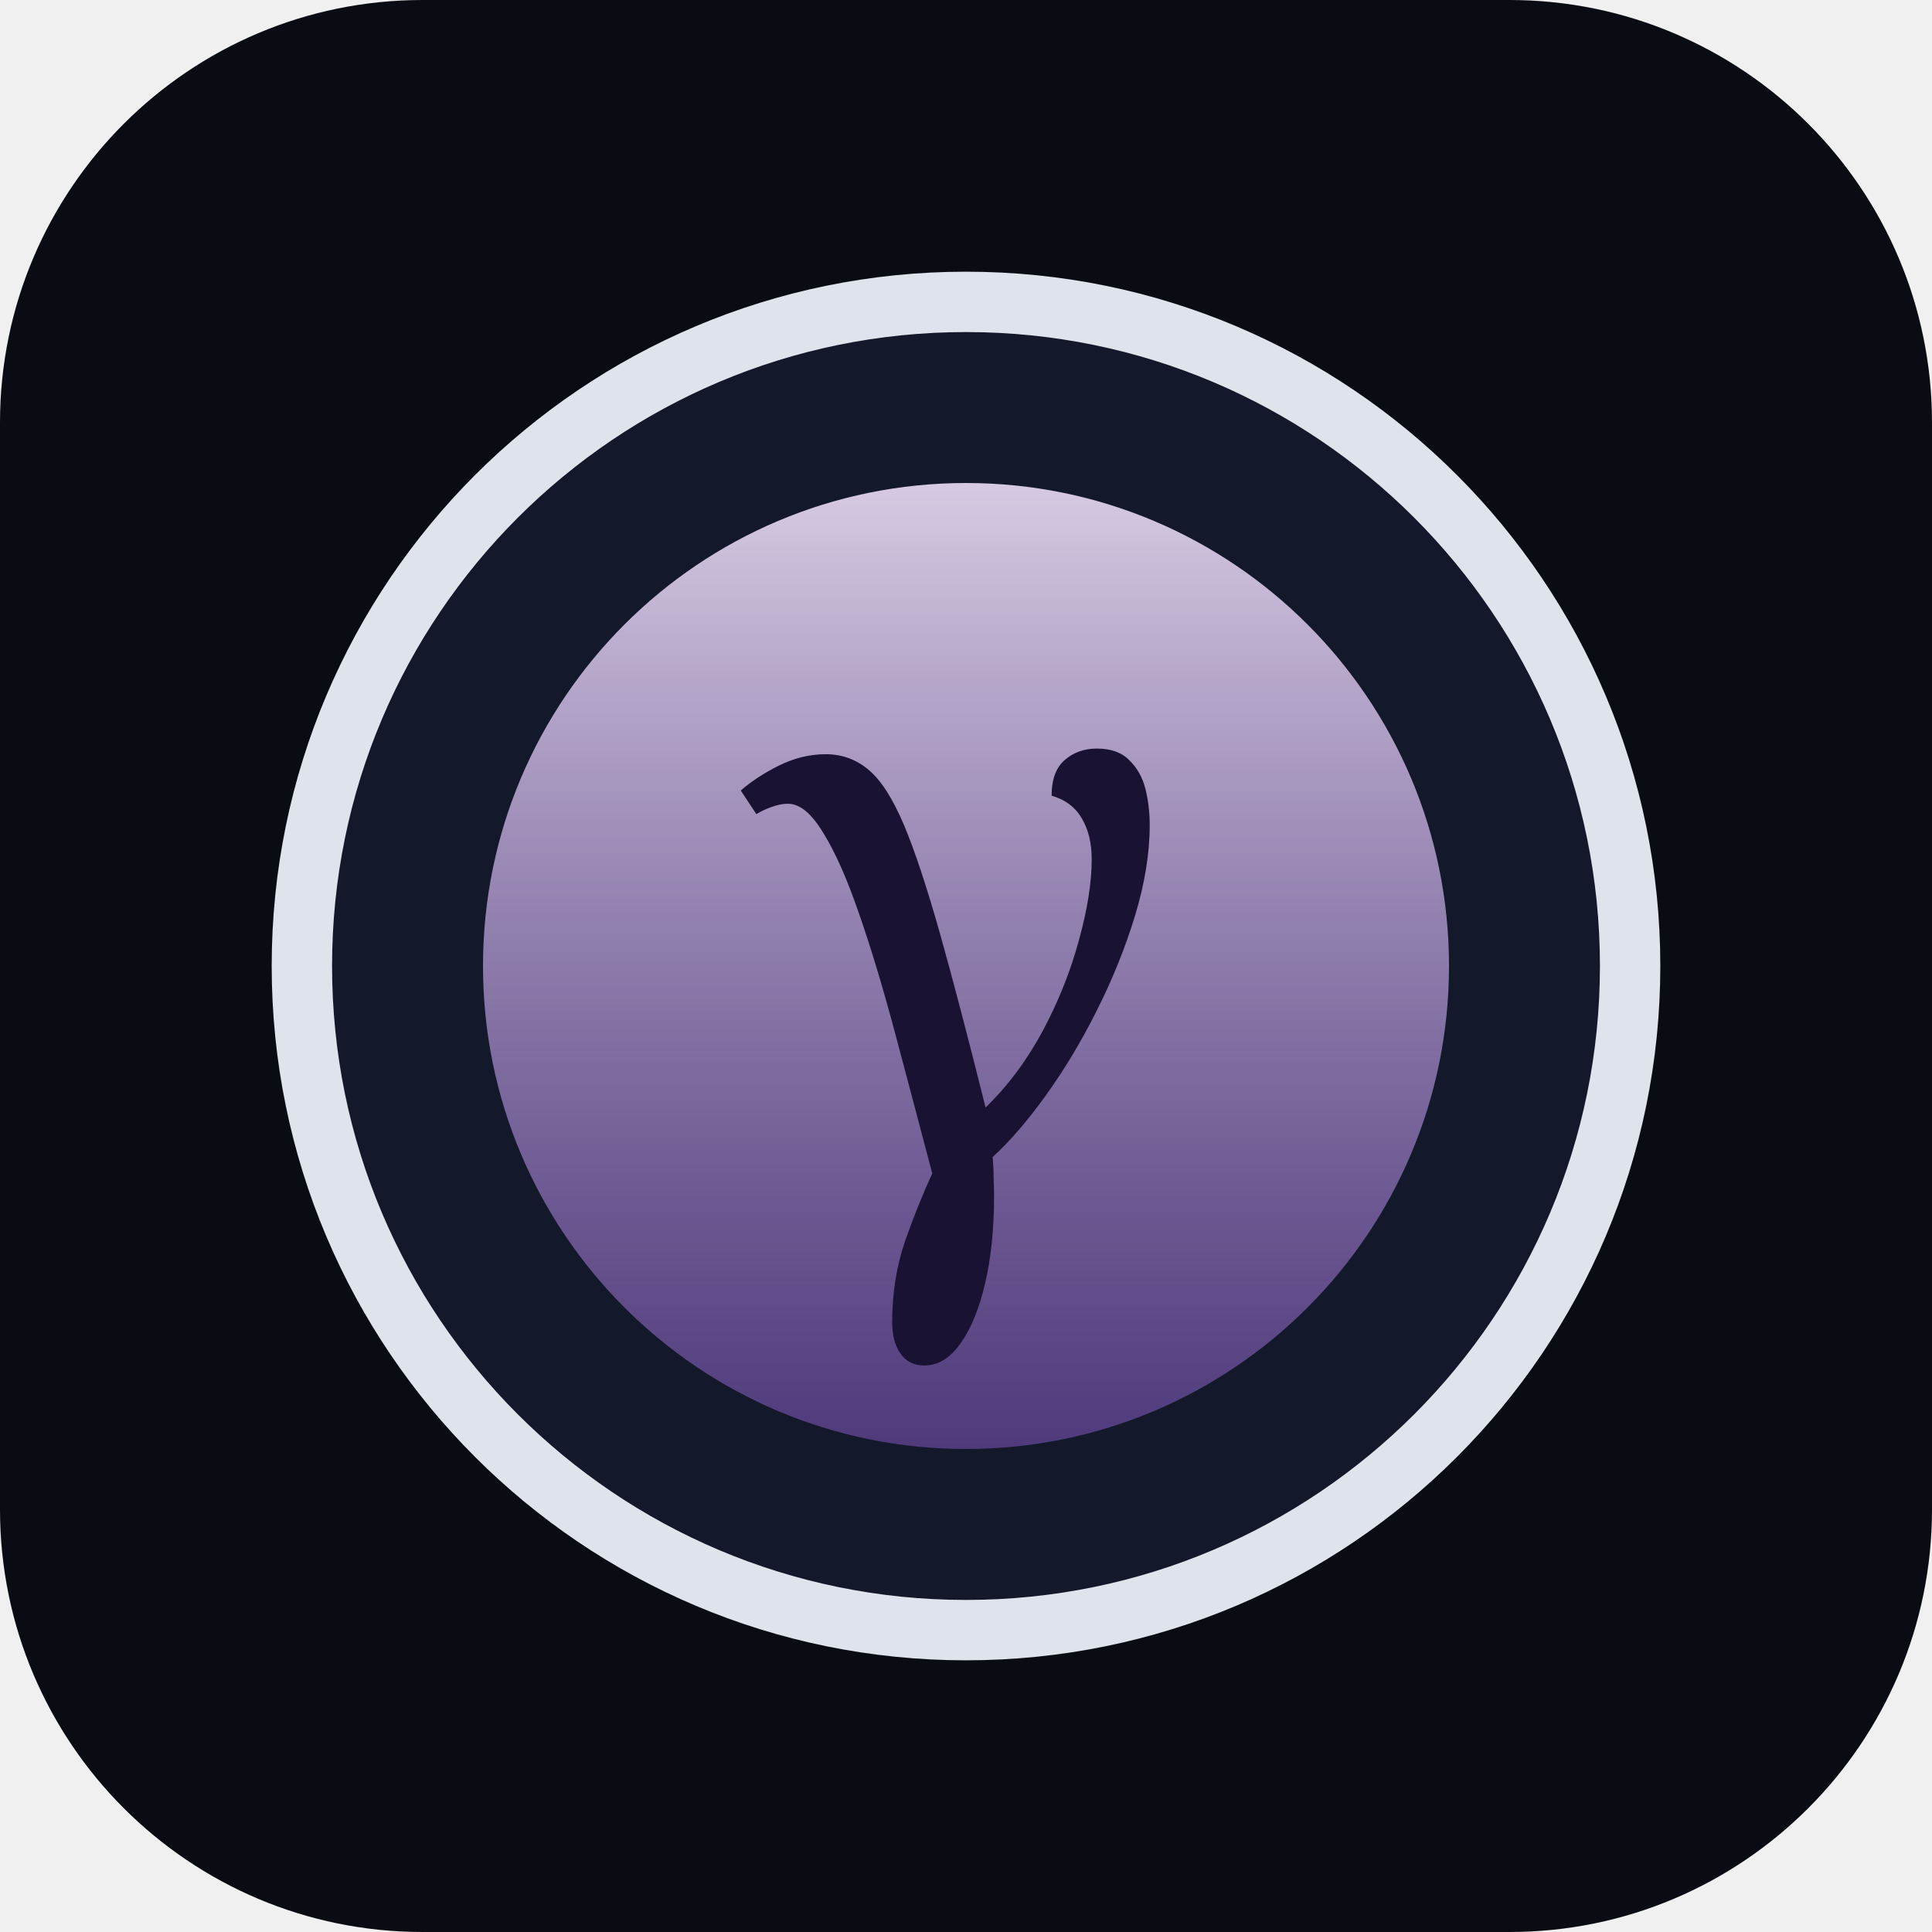
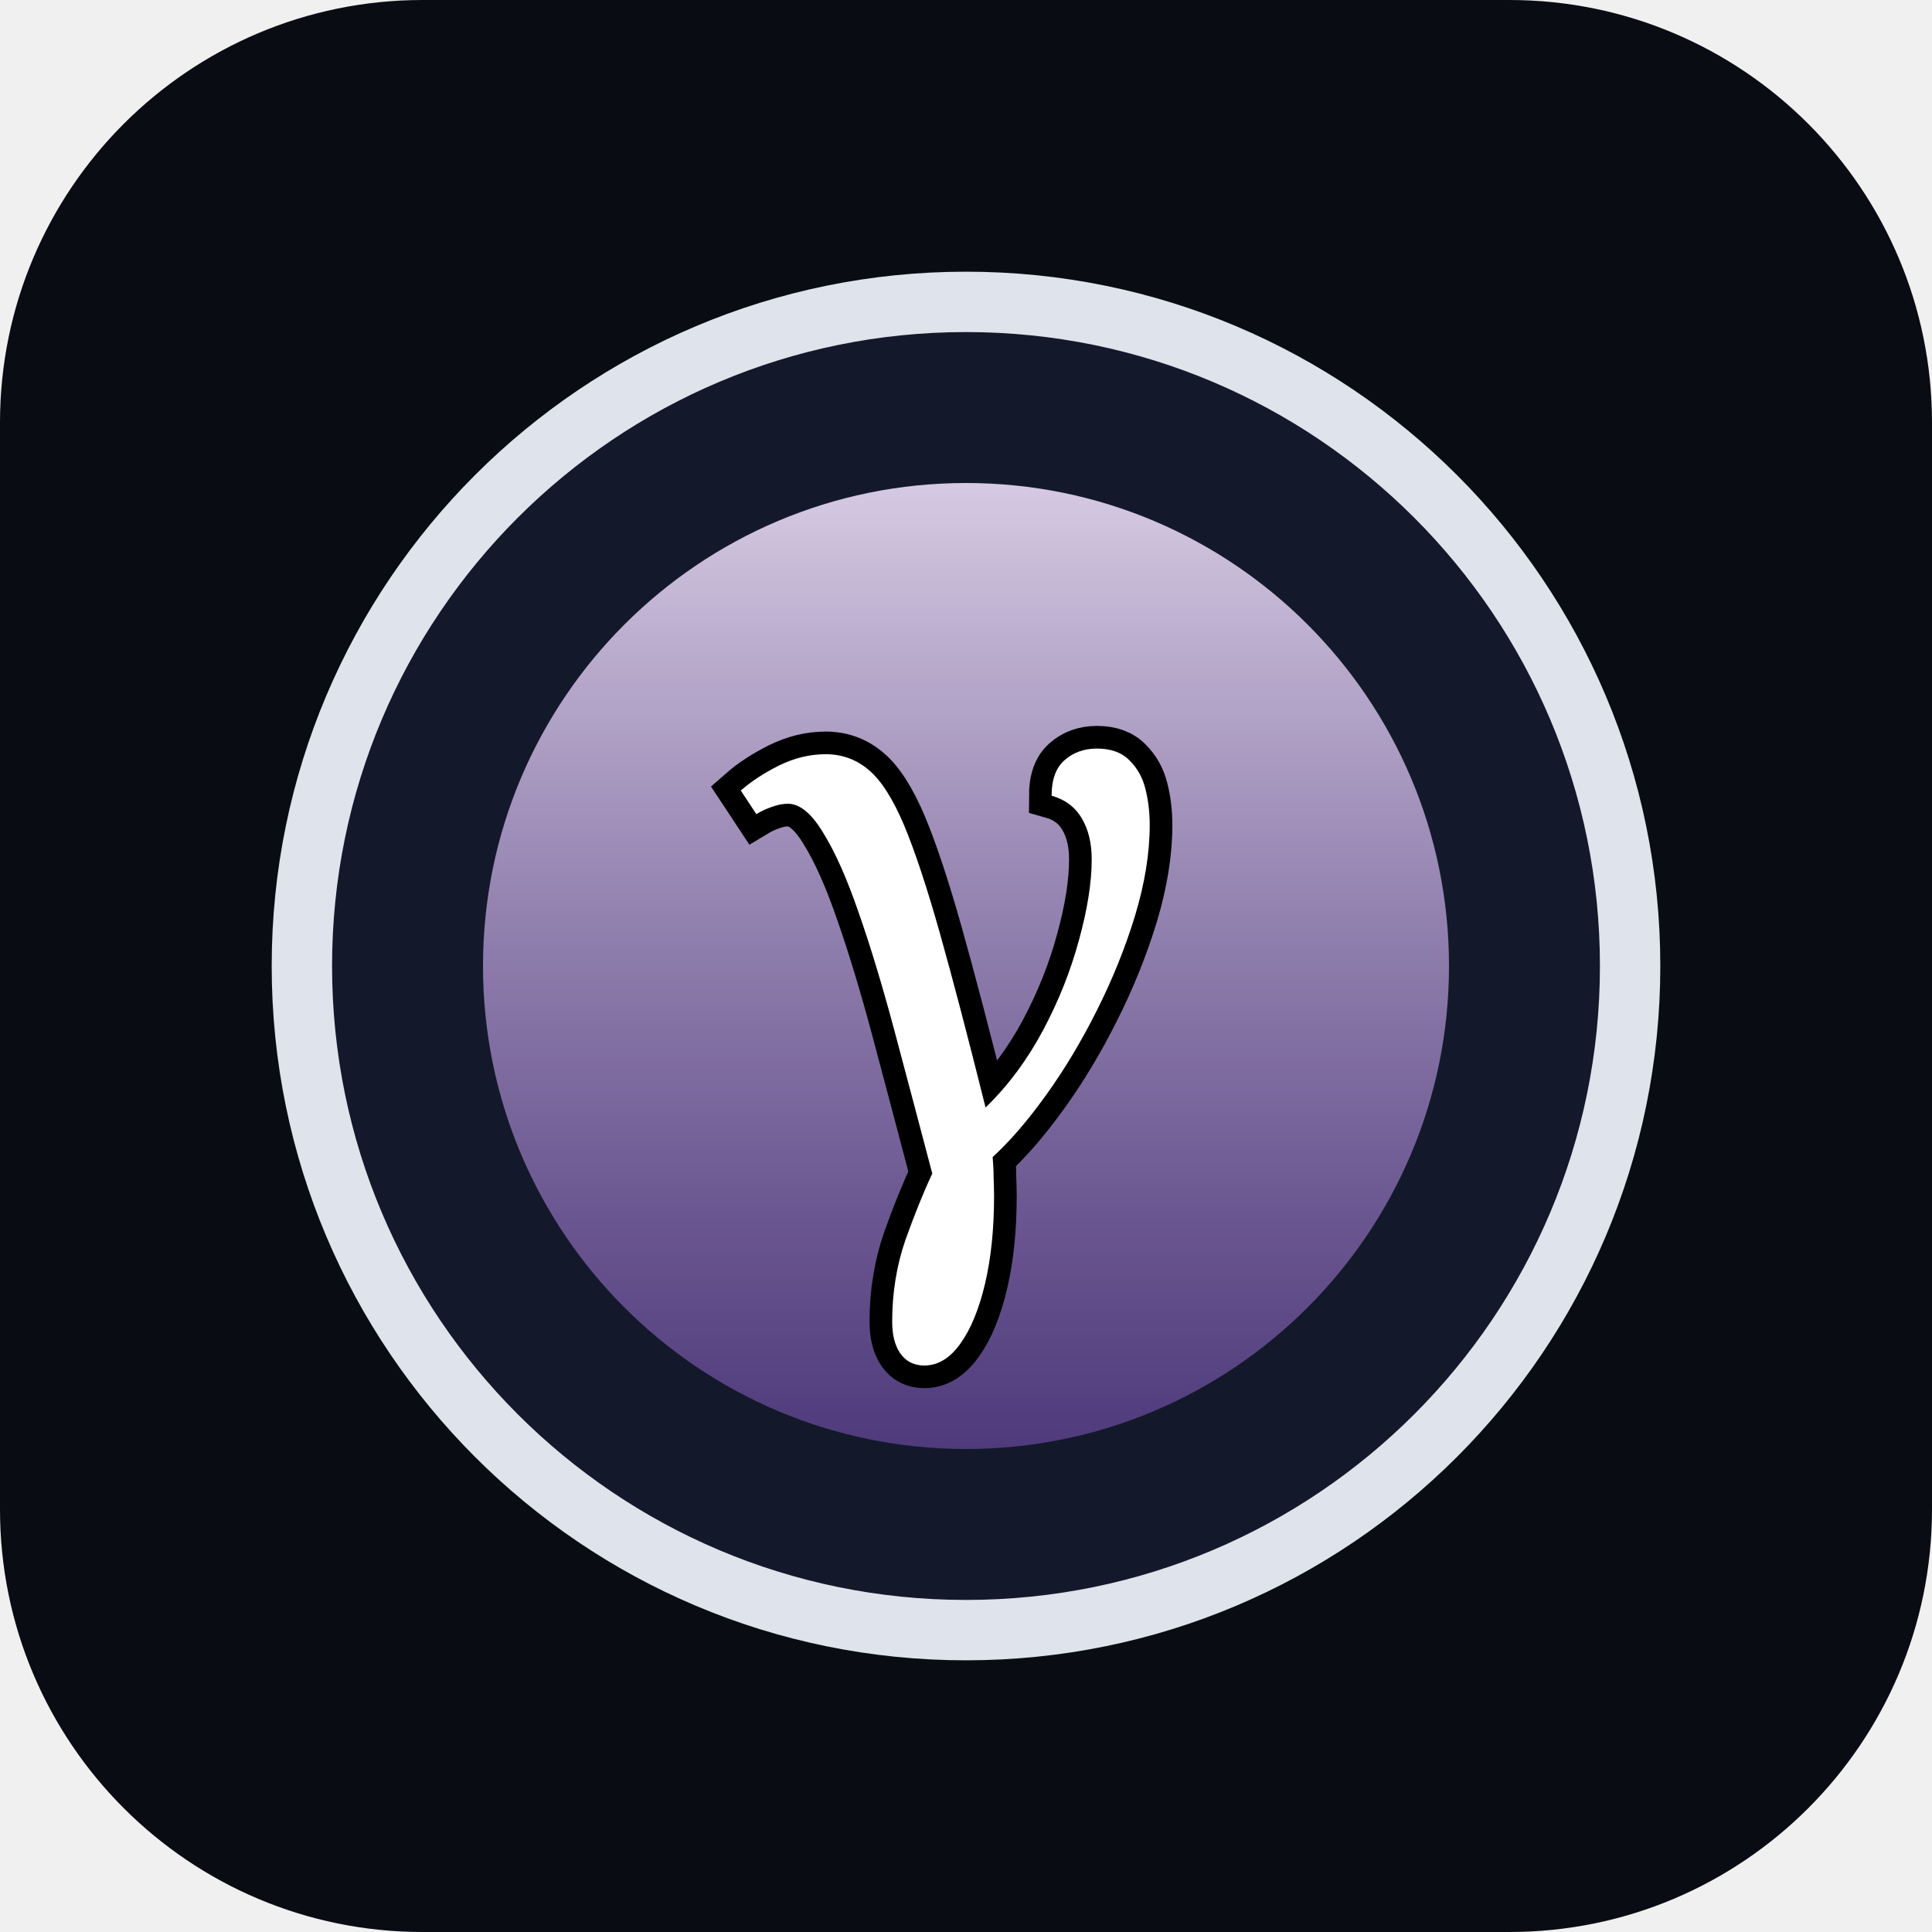
<svg xmlns="http://www.w3.org/2000/svg" viewBox="0 0 64 64">
  <defs>
    <linearGradient id="gammaAura" x1="0%" y1="0%" x2="0%" y2="100%">
      <stop offset="0%" stop-color="#f5e6ff" stop-opacity="0.94" />
      <stop offset="100%" stop-color="#6d4aa4" stop-opacity="0.72" />
    </linearGradient>
    <circle id="gammaParticle1" cx="0" cy="0" r="1.5" fill="#b0ffcd" opacity="0">
      <animate attributeName="opacity" values="0;0.9;0.9;0.9;0.9;0.9;0.9;0" keyTimes="0;0.1;0.25;0.45;0.65;0.85;0.95;1" dur="3.5s" repeatCount="indefinite" />
      <animateTransform attributeName="transform" type="translate" values="32.0,22.0; 37.9,40.1; 22.5,28.9; 41.5,28.9; 26.1,40.1; 32.0,22.0" keyTimes="0;0.2;0.4;0.6;0.8;1" dur="3.5s" repeatCount="indefinite" />
    </circle>
    <circle id="gammaParticle2" cx="0" cy="0" r="1.5" fill="#78dbff" opacity="0">
      <animate attributeName="opacity" values="0;0.9;0.9;0.9;0.9;0.9;0.9;0" keyTimes="0;0.1;0.25;0.45;0.65;0.85;0.95;1" dur="3.5s" begin="0.7s" repeatCount="indefinite" />
      <animateTransform attributeName="transform" type="translate" values="32.0,22.0; 37.9,40.1; 22.5,28.9; 41.5,28.9; 26.1,40.1; 32.0,22.0" keyTimes="0;0.2;0.4;0.6;0.8;1" dur="3.5s" begin="0.7s" repeatCount="indefinite" />
    </circle>
    <circle id="gammaParticle3" cx="0" cy="0" r="1.5" fill="#b0ffcd" opacity="0">
      <animate attributeName="opacity" values="0;0.9;0.9;0.9;0.9;0.9;0.9;0" keyTimes="0;0.1;0.25;0.45;0.65;0.85;0.95;1" dur="3.5s" begin="1.4s" repeatCount="indefinite" />
      <animateTransform attributeName="transform" type="translate" values="32.0,22.0; 37.9,40.1; 22.5,28.9; 41.5,28.9; 26.1,40.1; 32.0,22.0" keyTimes="0;0.2;0.4;0.6;0.8;1" dur="3.5s" begin="1.4s" repeatCount="indefinite" />
    </circle>
    <circle id="gammaParticle4" cx="0" cy="0" r="1.5" fill="#78dbff" opacity="0">
      <animate attributeName="opacity" values="0;0.9;0.9;0.9;0.9;0.9;0.9;0" keyTimes="0;0.1;0.25;0.45;0.65;0.85;0.95;1" dur="3.5s" begin="2.1s" repeatCount="indefinite" />
      <animateTransform attributeName="transform" type="translate" values="32.0,22.0; 37.9,40.1; 22.5,28.9; 41.5,28.9; 26.1,40.1; 32.0,22.0" keyTimes="0;0.2;0.4;0.6;0.8;1" dur="3.5s" begin="2.1s" repeatCount="indefinite" />
    </circle>
    <circle id="gammaParticle5" cx="0" cy="0" r="1.5" fill="#b0ffcd" opacity="0">
      <animate attributeName="opacity" values="0;0.9;0.9;0.9;0.9;0.9;0.9;0" keyTimes="0;0.1;0.25;0.45;0.65;0.85;0.95;1" dur="3.5s" begin="2.8s" repeatCount="indefinite" />
      <animateTransform attributeName="transform" type="translate" values="32.0,22.0; 37.9,40.1; 22.5,28.9; 41.5,28.9; 26.1,40.1; 32.0,22.0" keyTimes="0;0.2;0.4;0.6;0.8;1" dur="3.5s" begin="2.8s" repeatCount="indefinite" />
    </circle>
  </defs>
  <rect width="64" height="64" rx="14" fill="#0a0c13" />
  <circle cx="32" cy="32" r="22" fill="#141a2d" stroke="#f0f5ff" stroke-width="2" opacity="0.92" />
  <circle cx="32" cy="32" r="16" fill="url(#gammaAura)" opacity="0.92" />
  <g id="particles">
    <use href="#gammaParticle1" />
    <use href="#gammaParticle2" />
    <use href="#gammaParticle3" />
    <use href="#gammaParticle4" />
    <use href="#gammaParticle5" />
  </g>
-   <text x="32" y="39" font-family="'Cormorant Garamond', serif" font-size="26" text-anchor="middle" fill="#1a1232">γ</text>
+   <text x="32" y="39" font-family="'Cormorant Garamond', serif" font-size="26" text-anchor="middle" fill="#ffffff" stroke="#000000" stroke-width="1.5" paint-order="stroke">γ</text>
</svg>
